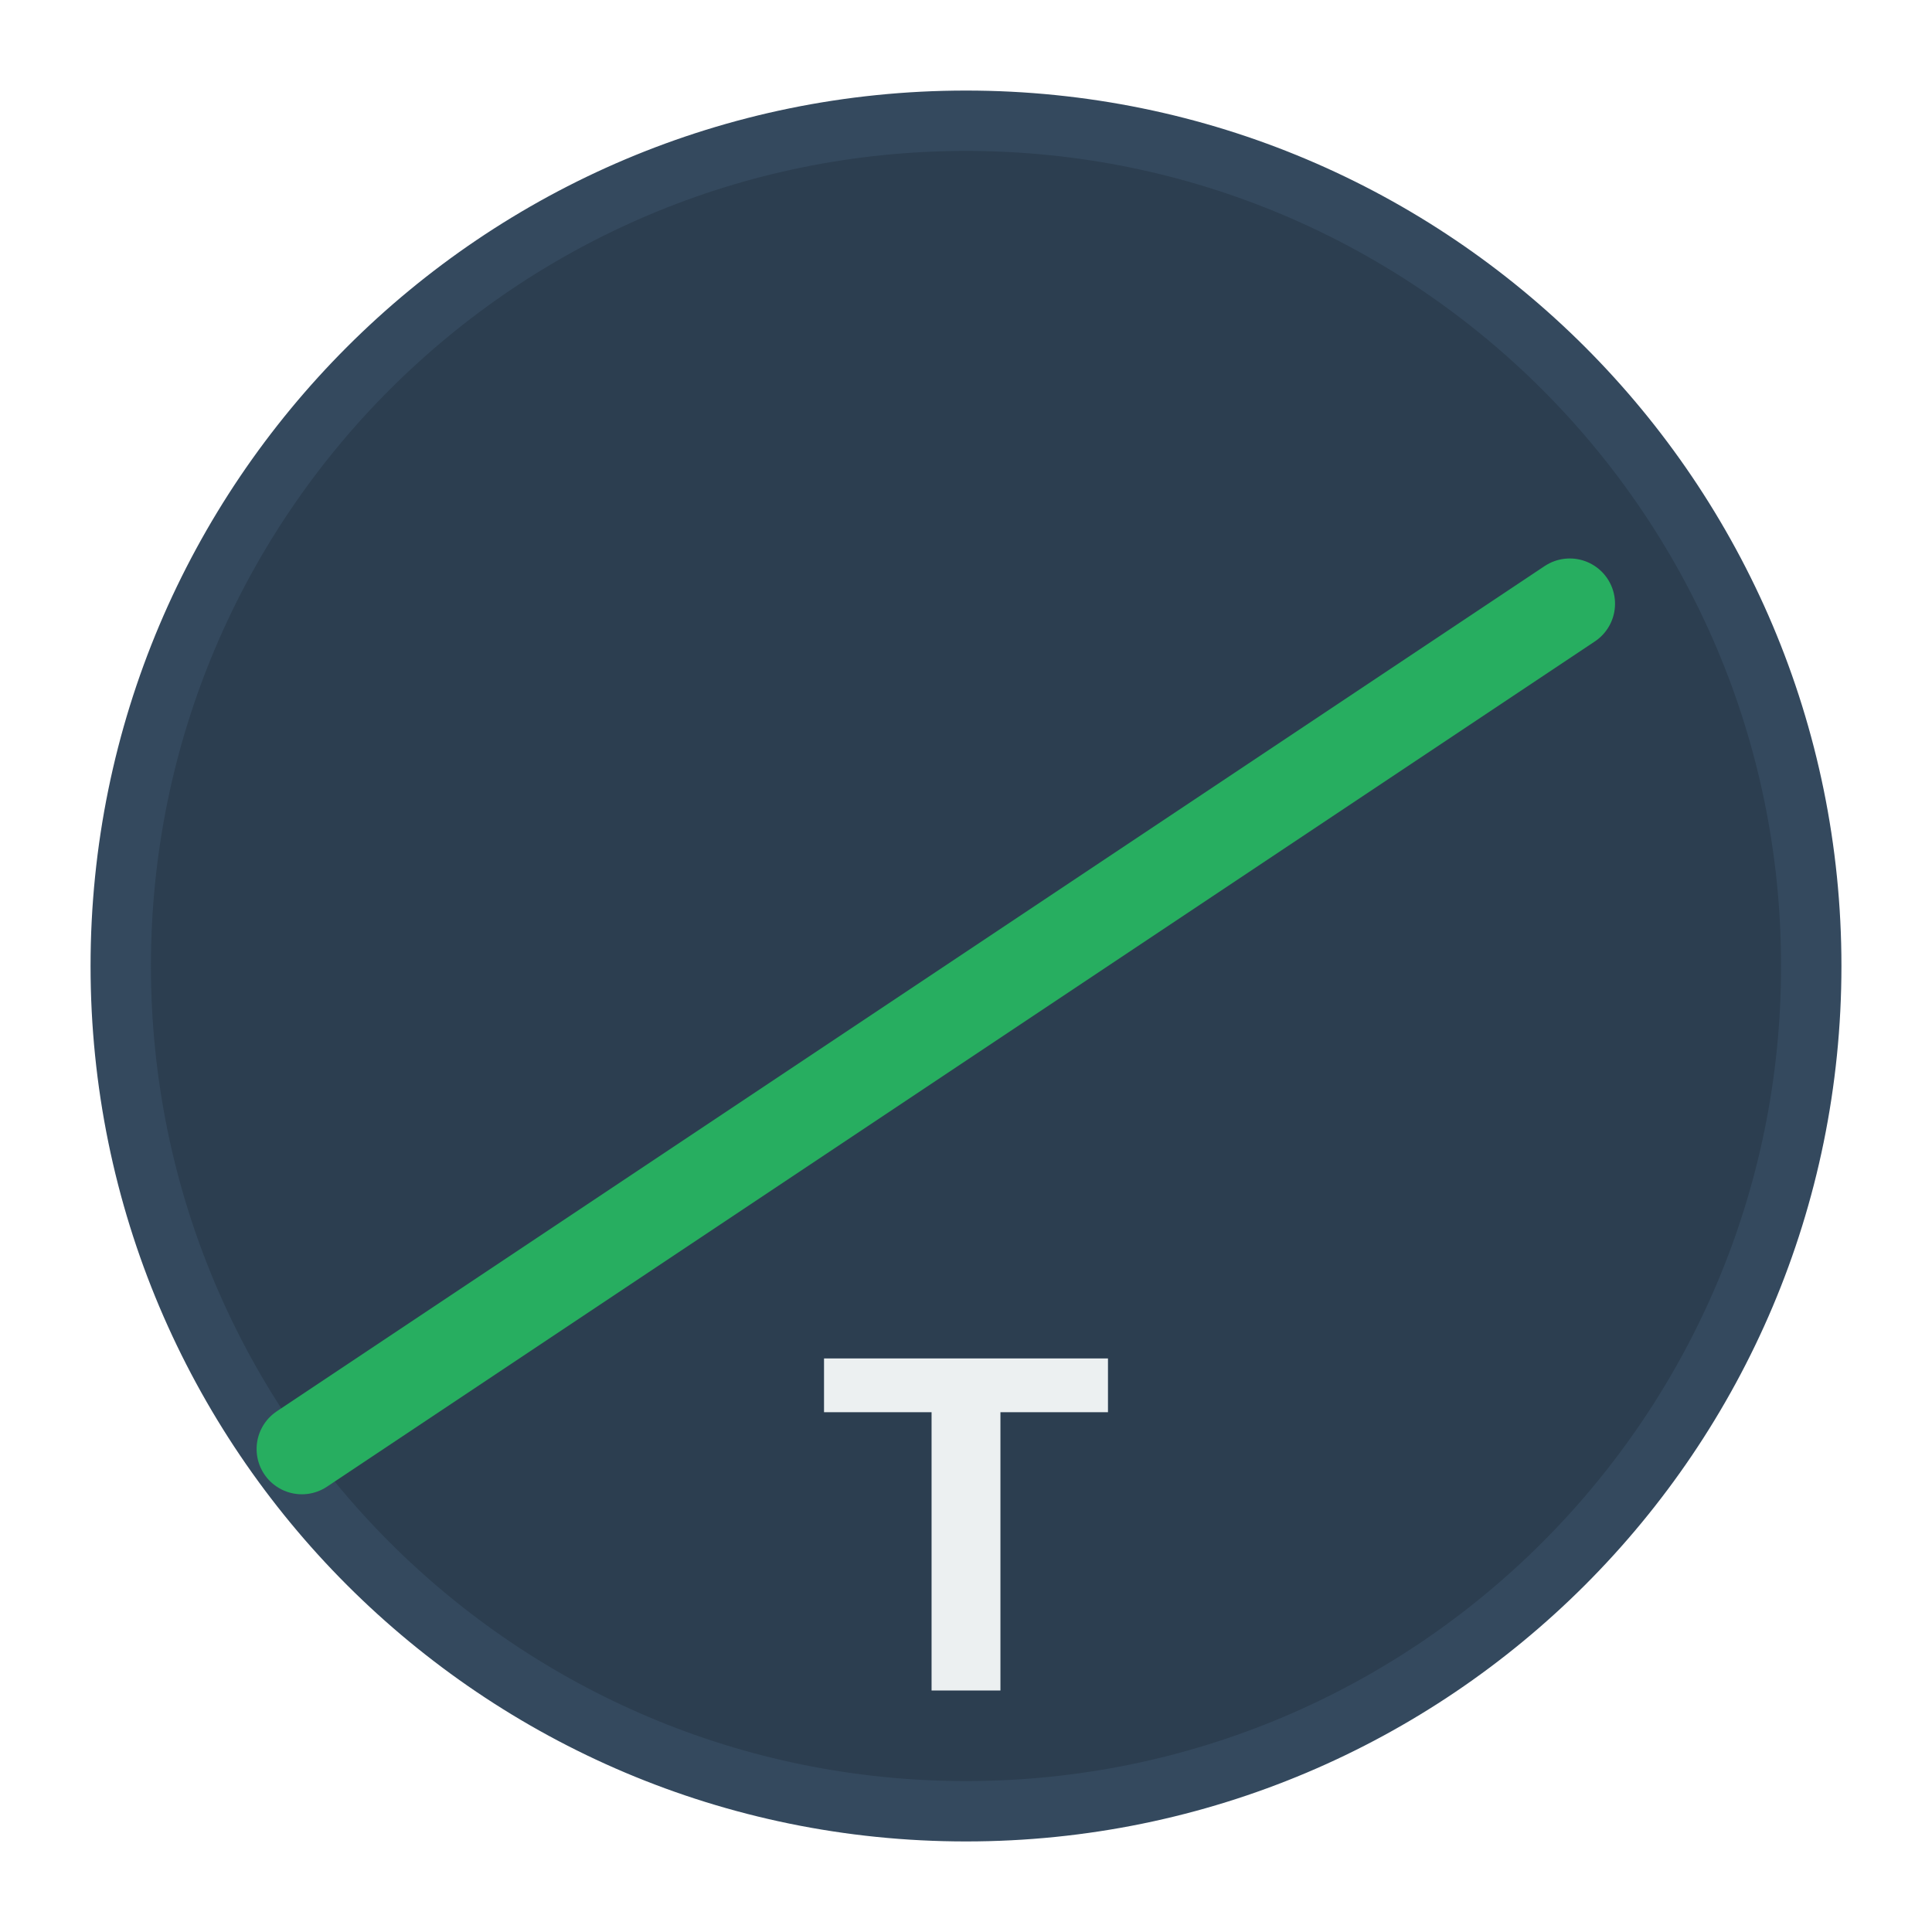
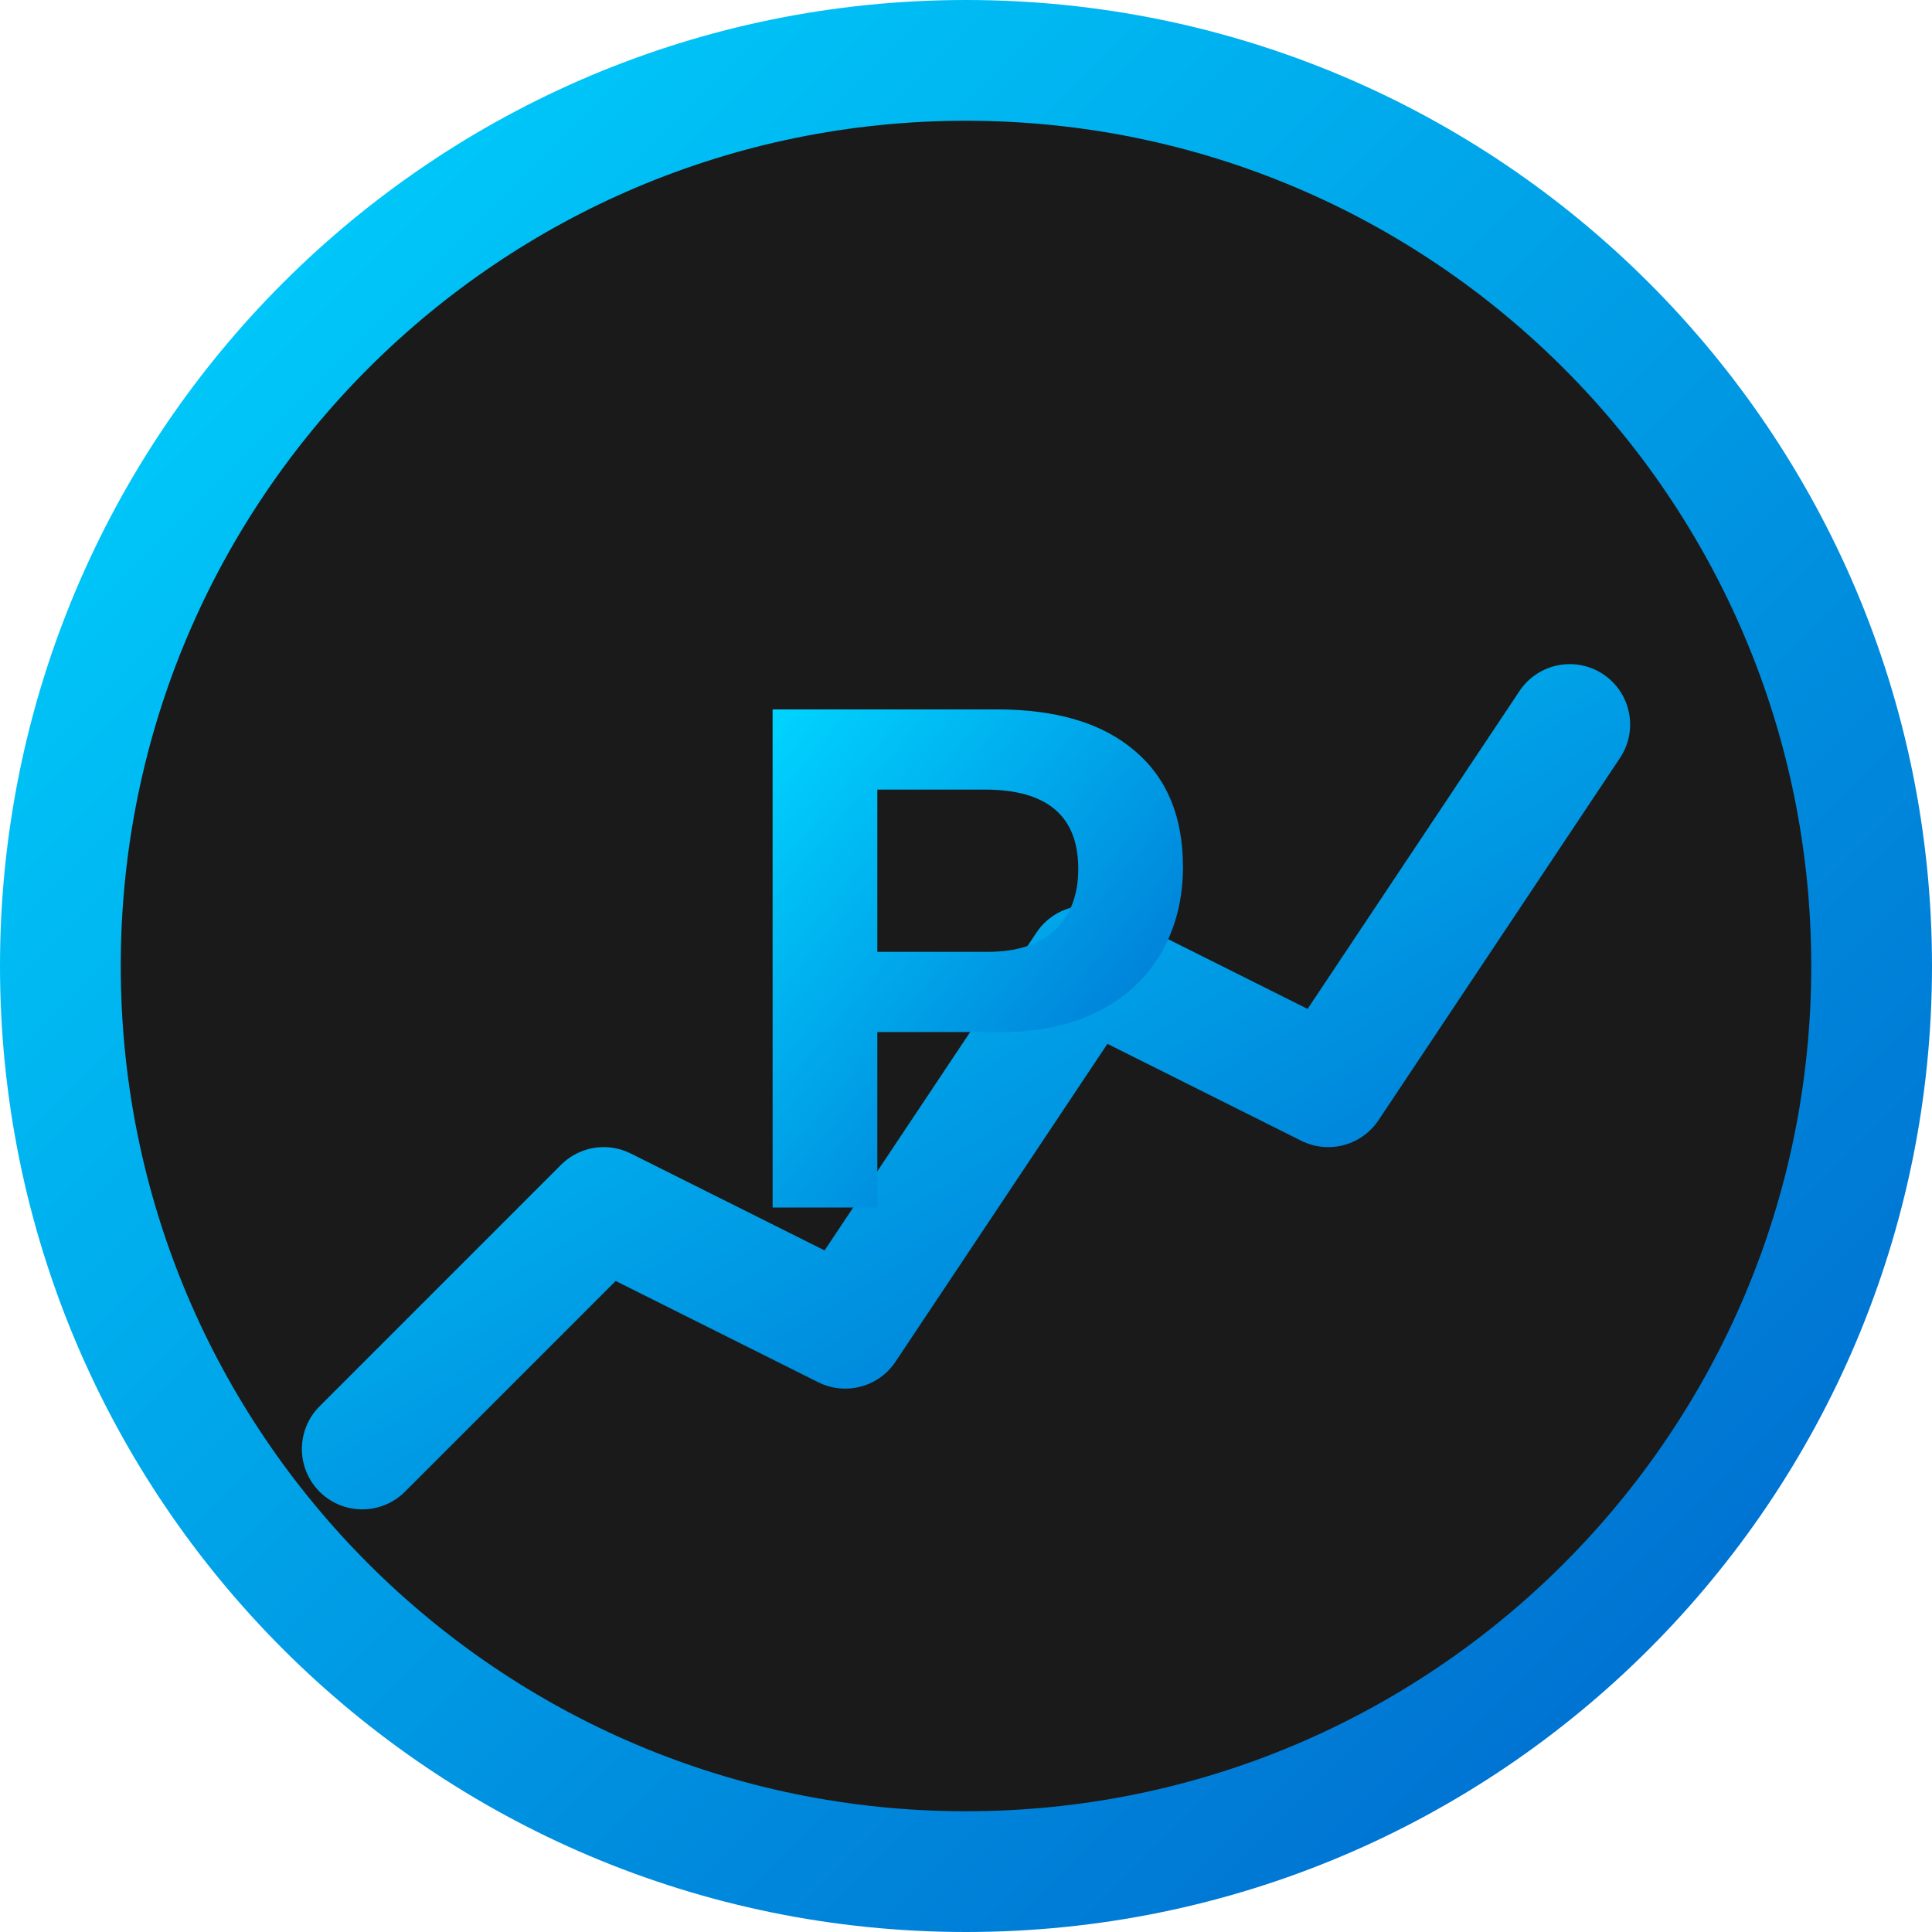
<svg xmlns="http://www.w3.org/2000/svg" width="32" height="32" viewBox="0 0 32 32">
-   <circle cx="16" cy="16" r="14" fill="#2c3e50" stroke="#34495e" stroke-width="1" />
-   <polyline points="5,24 8,22 11,20 14,18 17,16 20,14 23,12 26,10" fill="none" stroke="#27ae60" stroke-width="1.5" stroke-linecap="round" stroke-linejoin="round" />
-   <text x="16" y="28" text-anchor="middle" fill="#ecf0f1" font-family="Arial, sans-serif" font-size="8" font-weight="bold">T</text>
+   <defs>
+     <linearGradient id="faviconGradient" x1="0%" y1="0%" x2="100%" y2="100%">
+       <stop offset="0%" style="stop-color:#00d4ff;stop-opacity:1" />
+       <stop offset="100%" style="stop-color:#0066cc;stop-opacity:1" />
+     </linearGradient>
+   </defs>
+   <circle cx="16" cy="16" r="15" fill="#1a1a1a" stroke="url(#faviconGradient)" stroke-width="2" />
+   <path d="M6 24 L10 20 L14 22 L18 16 L22 18 L26 12" stroke="url(#faviconGradient)" stroke-width="2" fill="none" stroke-linecap="round" stroke-linejoin="round" />
+   <text x="16" y="20" font-family="Arial, sans-serif" font-size="12" font-weight="bold" text-anchor="middle" fill="url(#faviconGradient)">P</text>
</svg>
